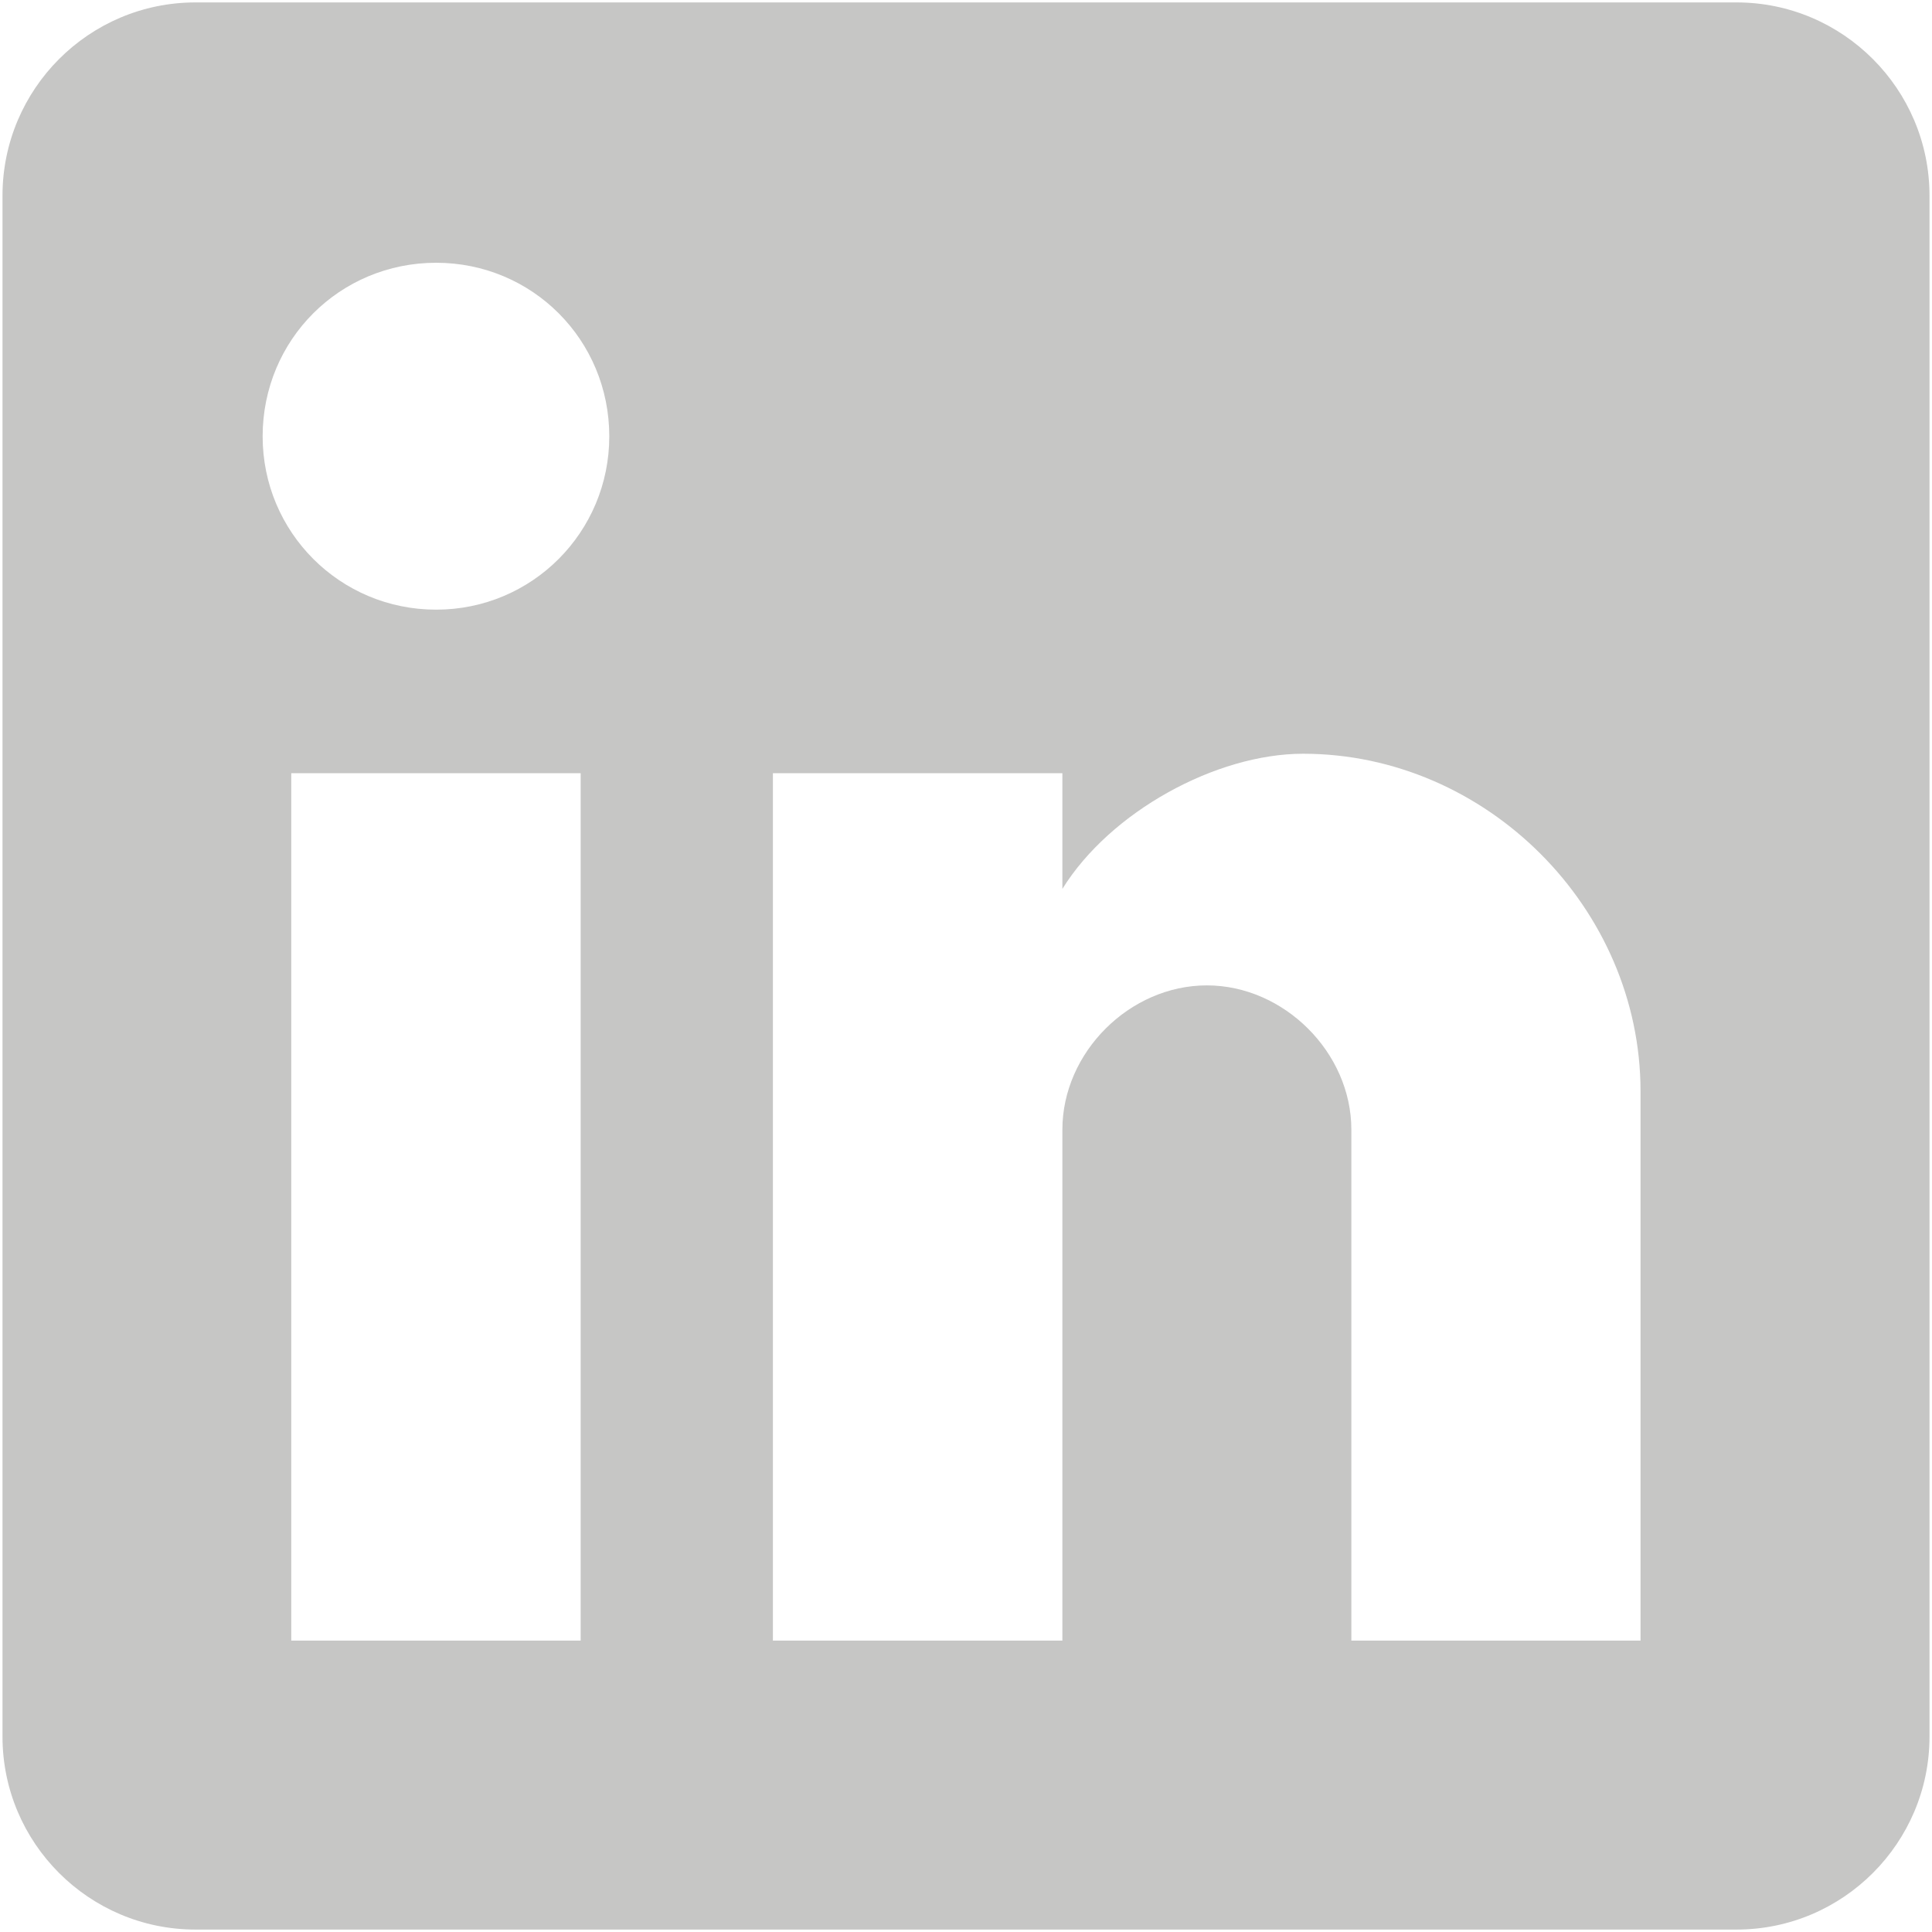
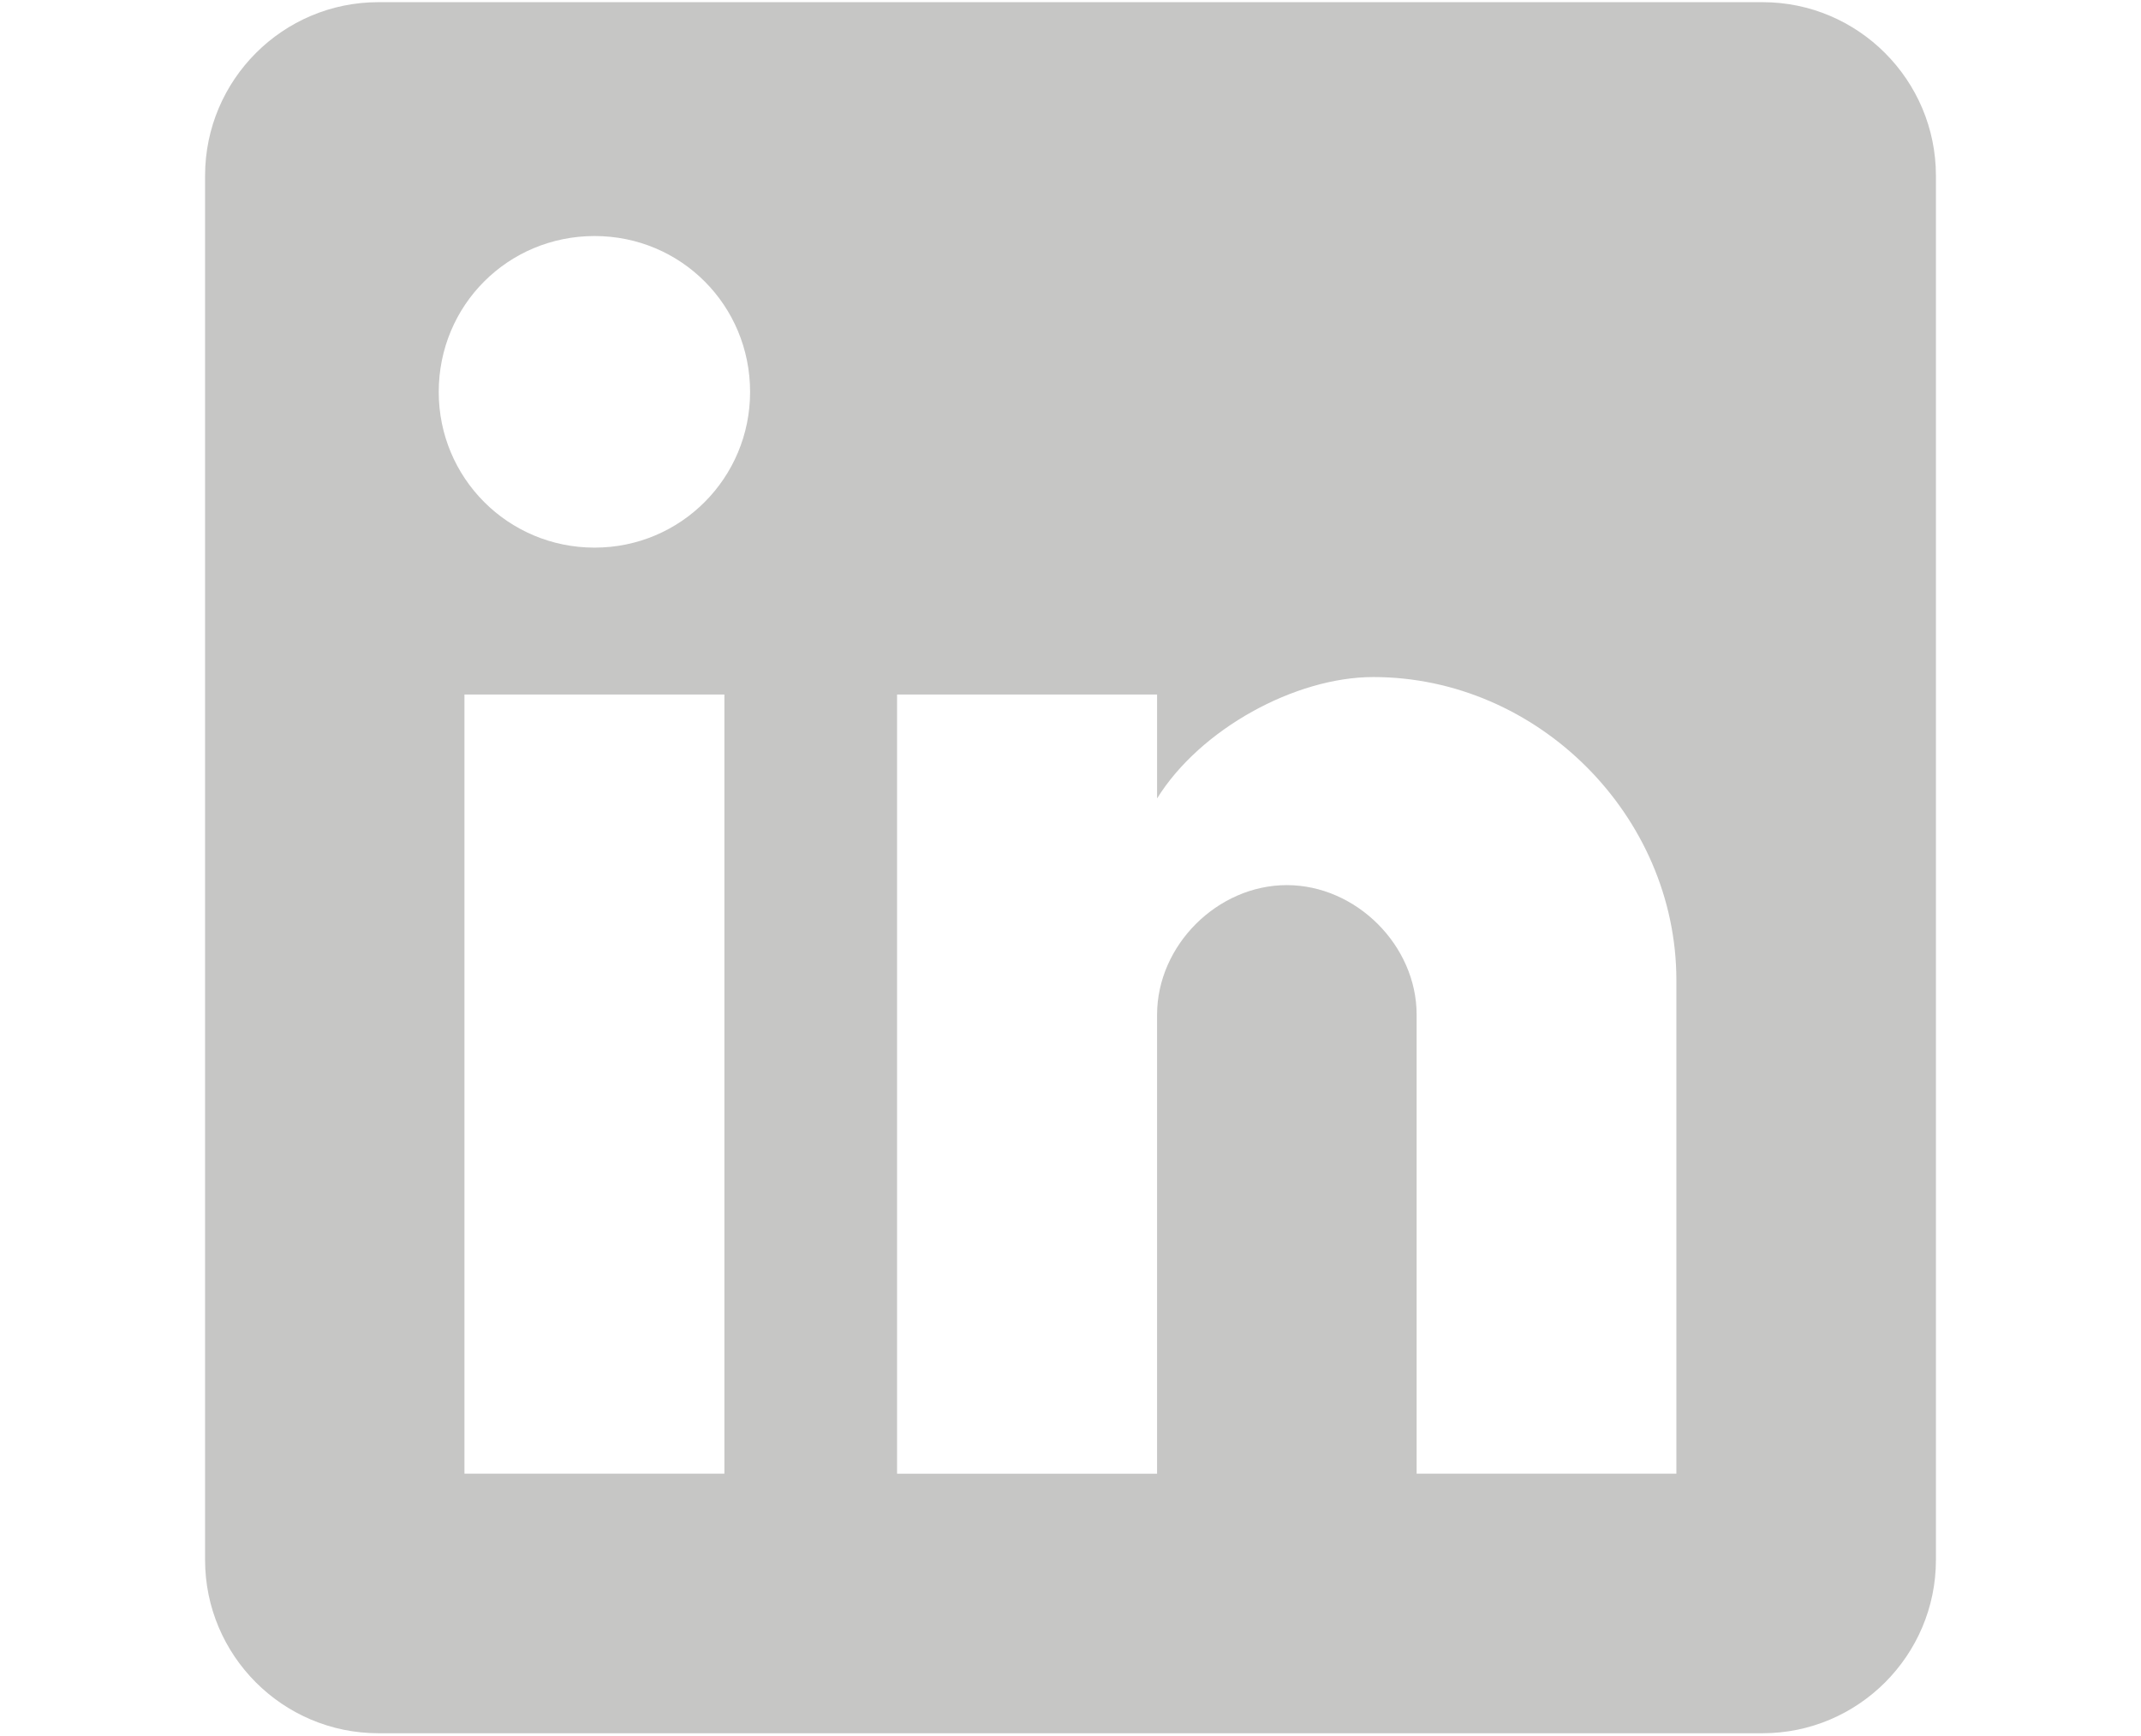
- <svg xmlns="http://www.w3.org/2000/svg" version="1.1" id="Layer_1" x="0px" y="0px" width="154px" height="154px" viewBox="0 0 154 154" enable-background="new 0 0 154 154" xml:space="preserve">
+ <svg xmlns="http://www.w3.org/2000/svg" version="1.1" id="Layer_1" x="0px" y="0px" width="190px" height="154px" viewBox="-18 0 190 154" enable-background="new -18 0 190 154" xml:space="preserve">
  <g>
-     <path fill="#C6C6C5" d="M138.422,0.193H15.582c-8.493,0-15.383,6.909-15.383,15.402v122.829c0,8.478,6.891,15.382,15.383,15.382   h122.84c8.477,0,15.379-6.904,15.379-15.382V15.596C153.801,7.103,146.898,0.193,138.422,0.193L138.422,0.193z M46.286,130.772   H23.216V61.632h23.069V130.772z M34.766,48.596c-7.688,0-13.831-6.188-13.831-13.813c0-7.697,6.142-13.838,13.831-13.838   c7.658,0,13.8,6.141,13.8,13.838C48.566,42.408,42.424,48.596,34.766,48.596L34.766,48.596z M130.768,130.772h-23.051V90.047   c0-6.158-5.377-11.502-11.52-11.502c-6.156,0-11.514,5.344-11.514,11.502v40.726H61.609V61.632h23.074v9.221   c3.826-6.164,12.262-10.772,19.188-10.772c14.598,0,26.896,12.301,26.896,26.902V130.772z M130.768,130.772" />
+     <path fill="#C6C6C5" d="M138.422,0.193H15.582c-8.493,0-15.383,6.909-15.383,15.402v122.829c0,8.479,6.891,15.383,15.383,15.383   h122.84c8.477,0,15.379-6.904,15.379-15.383V15.596C153.801,7.103,146.898,0.193,138.422,0.193L138.422,0.193z M46.286,130.771   h-23.07v-69.14h23.069L46.286,130.771L46.286,130.771z M34.766,48.596c-7.688,0-13.831-6.188-13.831-13.813   c0-7.697,6.142-13.838,13.831-13.838c7.658,0,13.8,6.141,13.8,13.838C48.566,42.408,42.424,48.596,34.766,48.596L34.766,48.596z    M130.768,130.771h-23.051V90.047c0-6.158-5.377-11.502-11.52-11.502c-6.156,0-11.514,5.344-11.514,11.502v40.727H61.609V61.632   h23.075v9.221c3.825-6.164,12.262-10.772,19.188-10.772c14.598,0,26.896,12.301,26.896,26.901V130.771L130.768,130.771z" />
  </g>
</svg>
